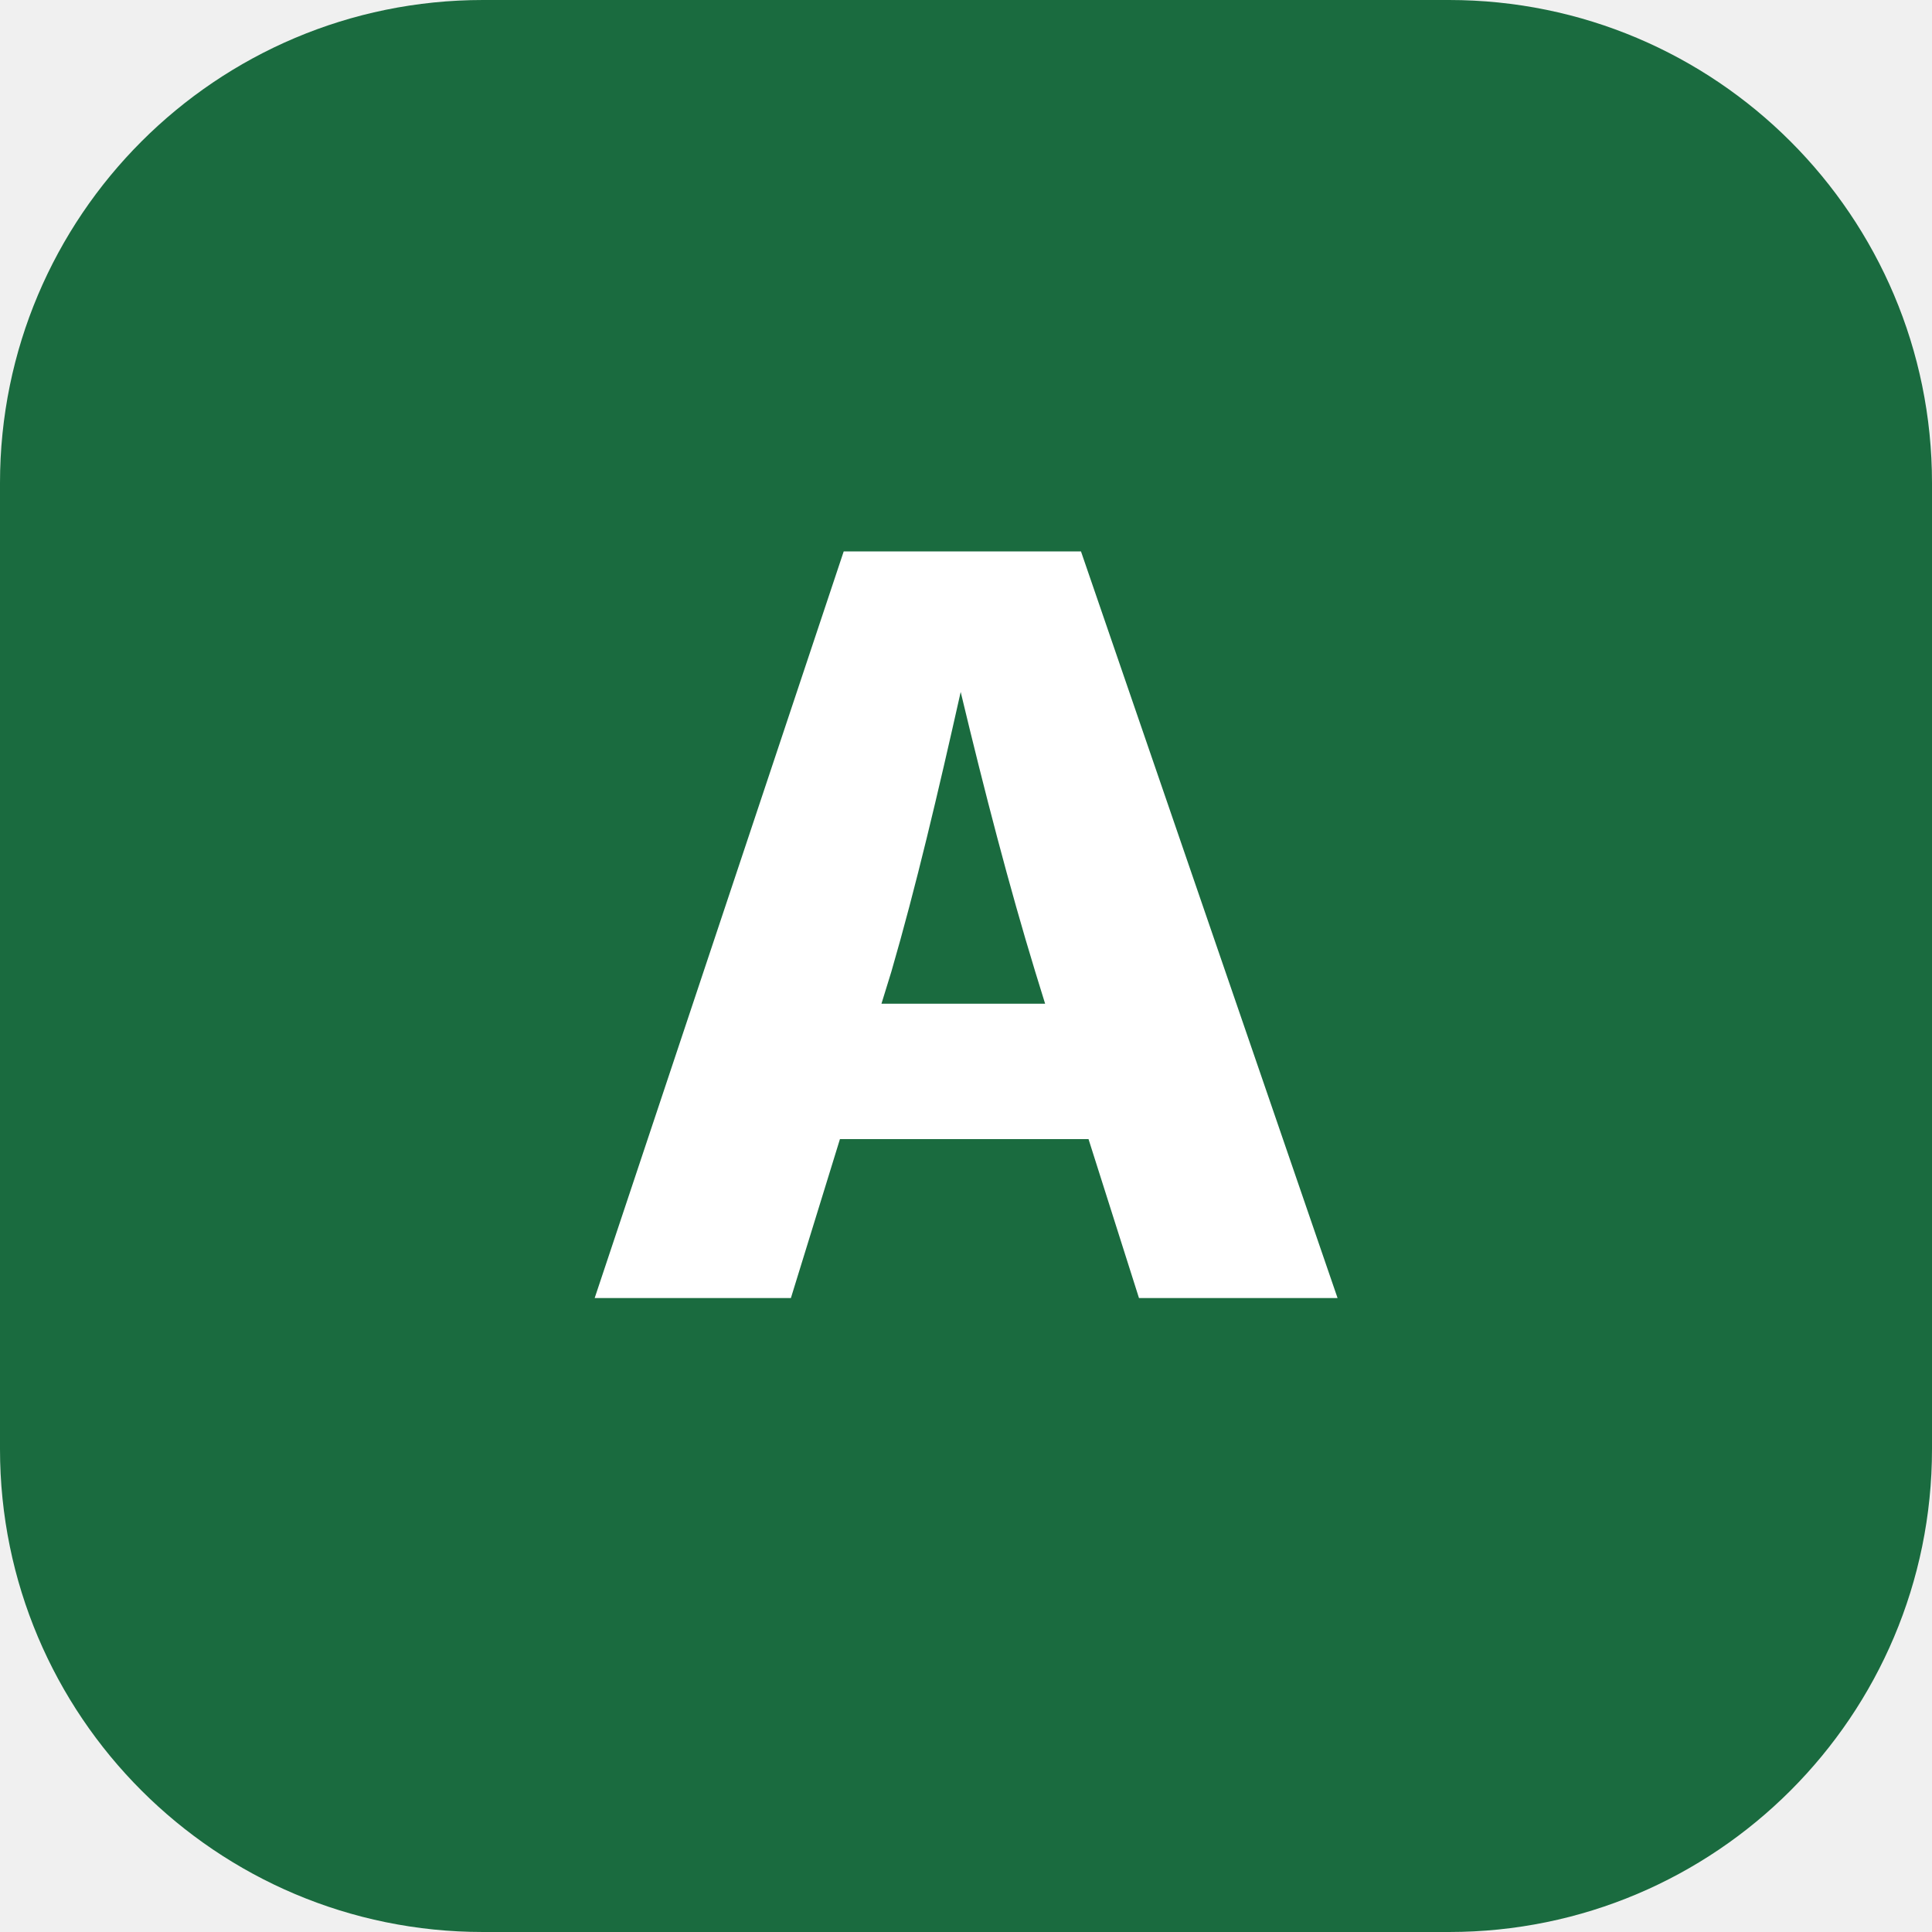
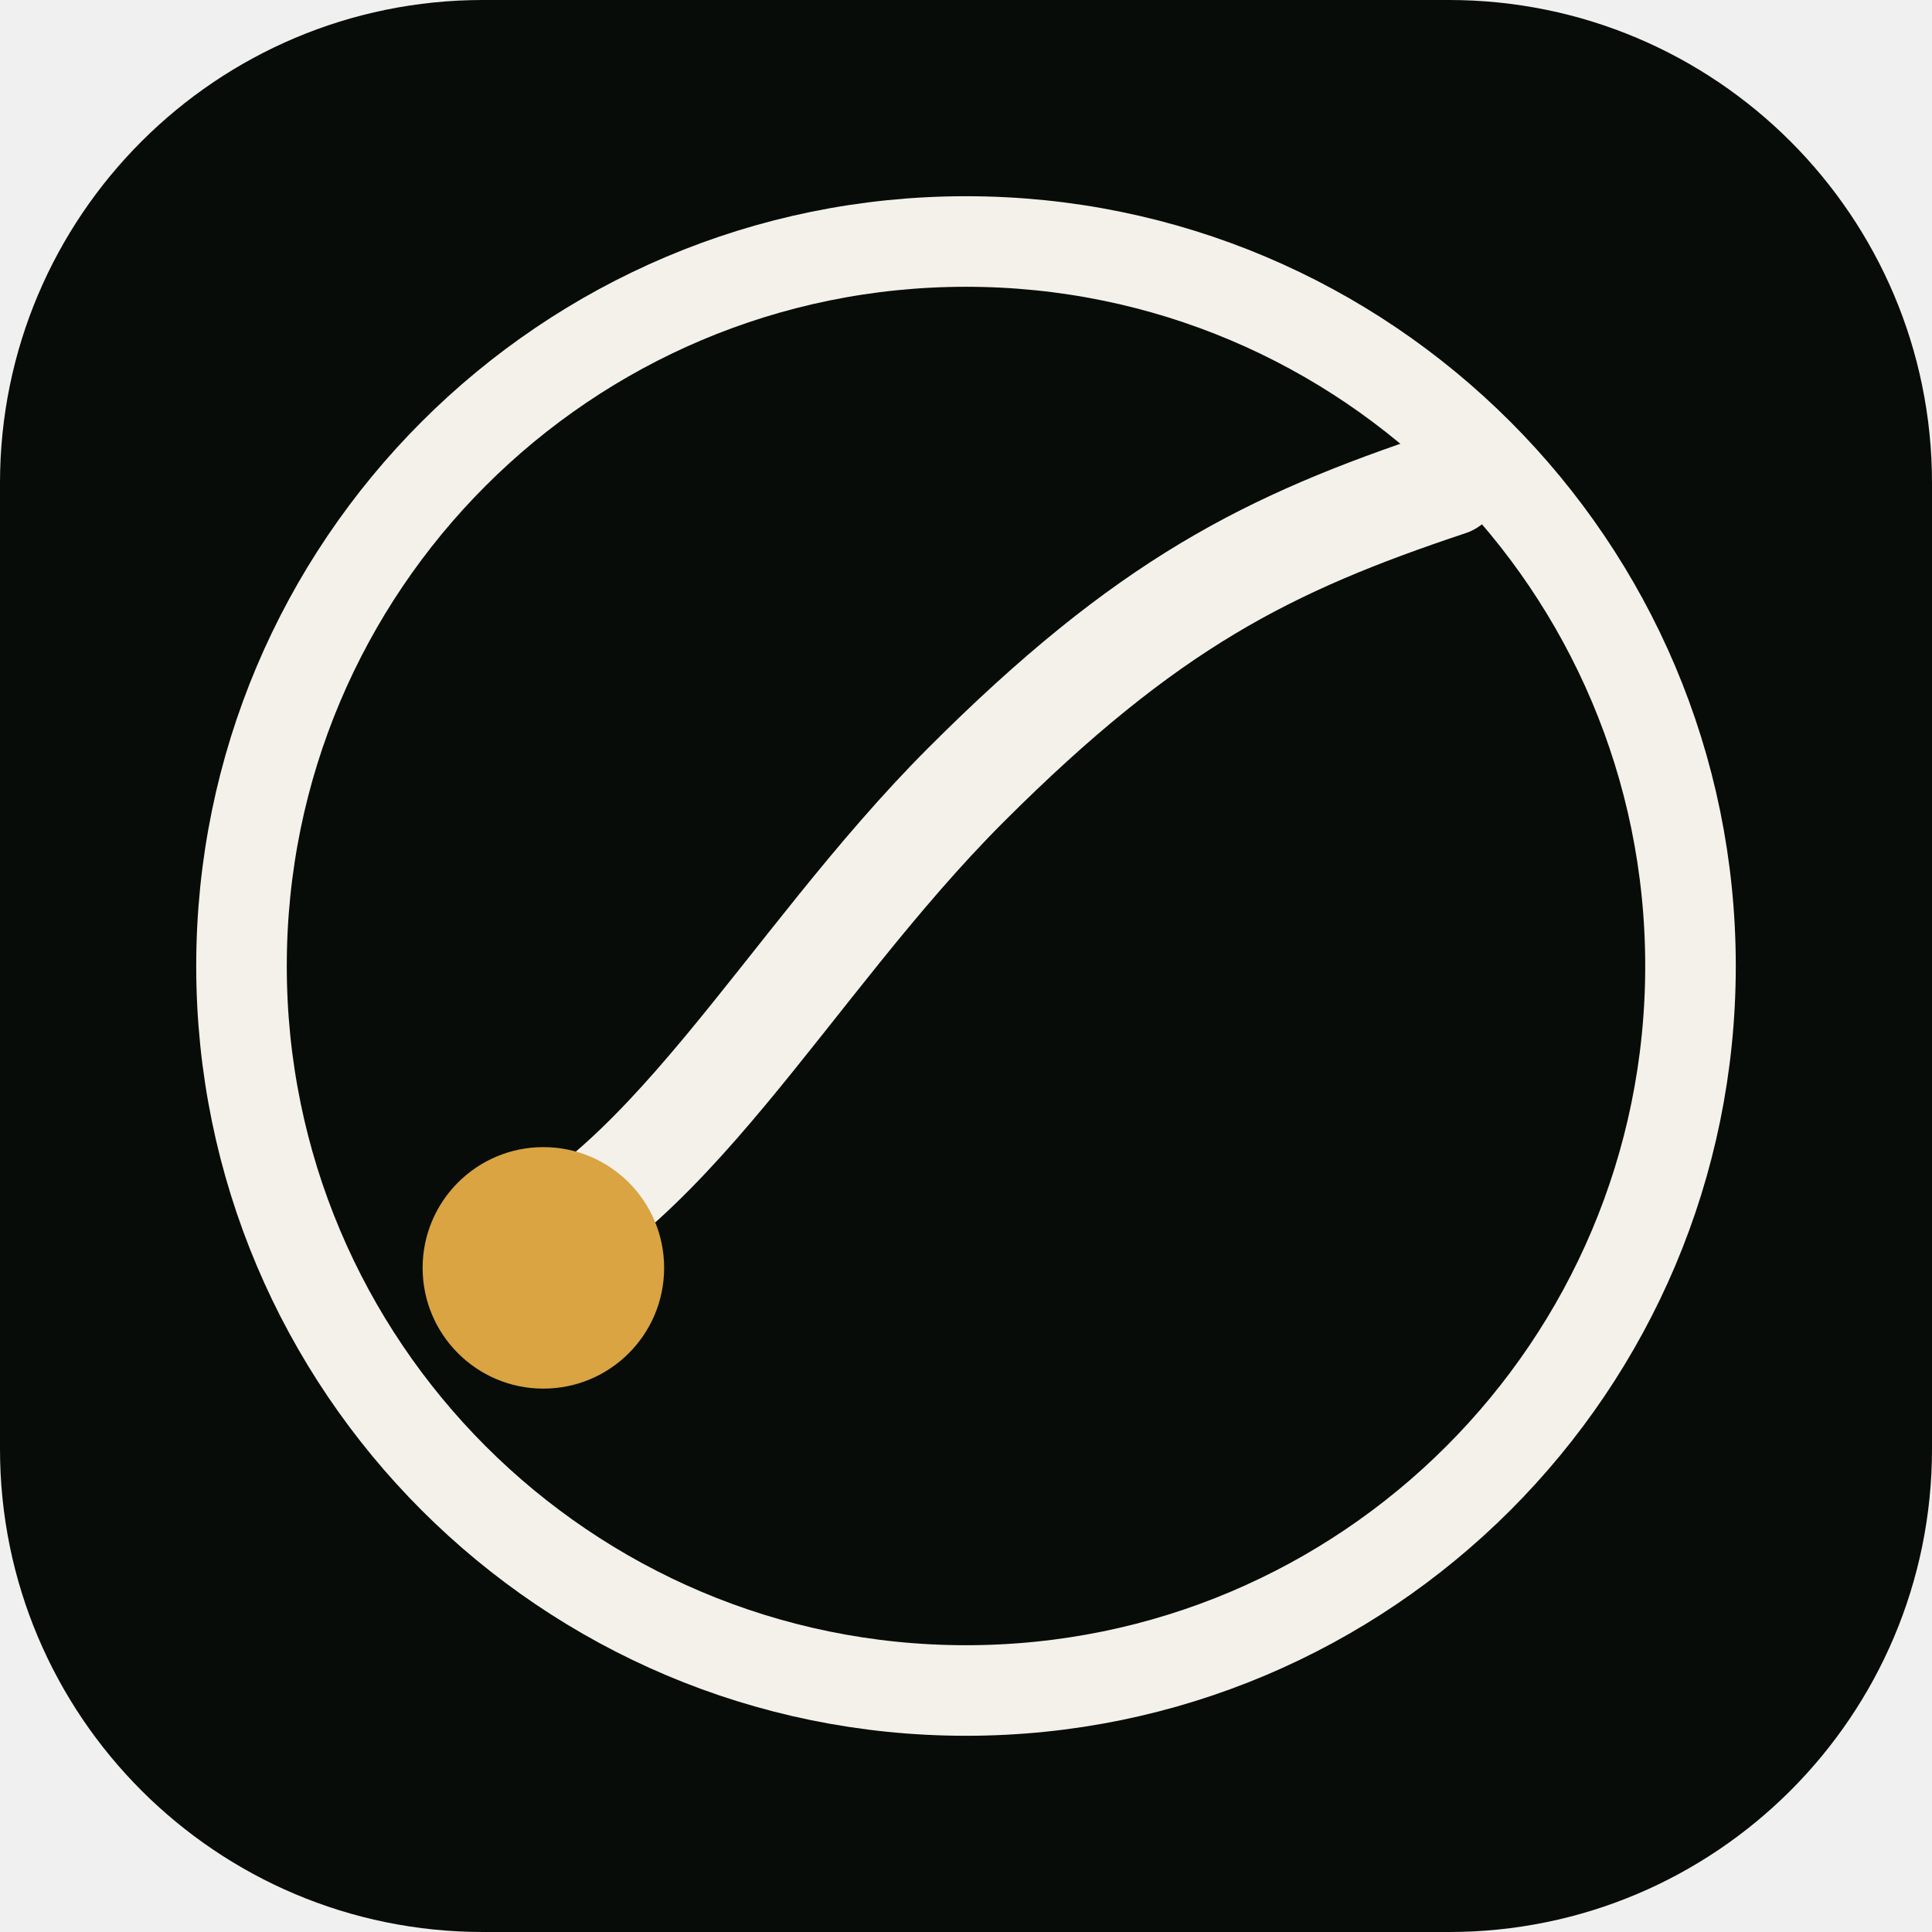
<svg xmlns="http://www.w3.org/2000/svg" viewBox="0 0 64 64">
-   <rect width="64" height="64" rx="16" fill="#1a6b3f" />
-   <text x="32" y="43" font-family="-apple-system,system-ui,sans-serif" font-size="34" font-weight="800" fill="#fff" text-anchor="middle">A</text>
+   <rect width="64" height="64" rx="16" fill="#070c09" />
+   <circle cx="32" cy="32" r="24" fill="none" stroke="#f3f1ea" stroke-width="3" />
+   <path d="M16 42c6-2 10-10 16-16s10-8 16-10" fill="none" stroke="#f3f1ea" stroke-width="3.5" stroke-linecap="round" />
+   <circle cx="18" cy="42" r="4" fill="#d9a441" />
</svg>
